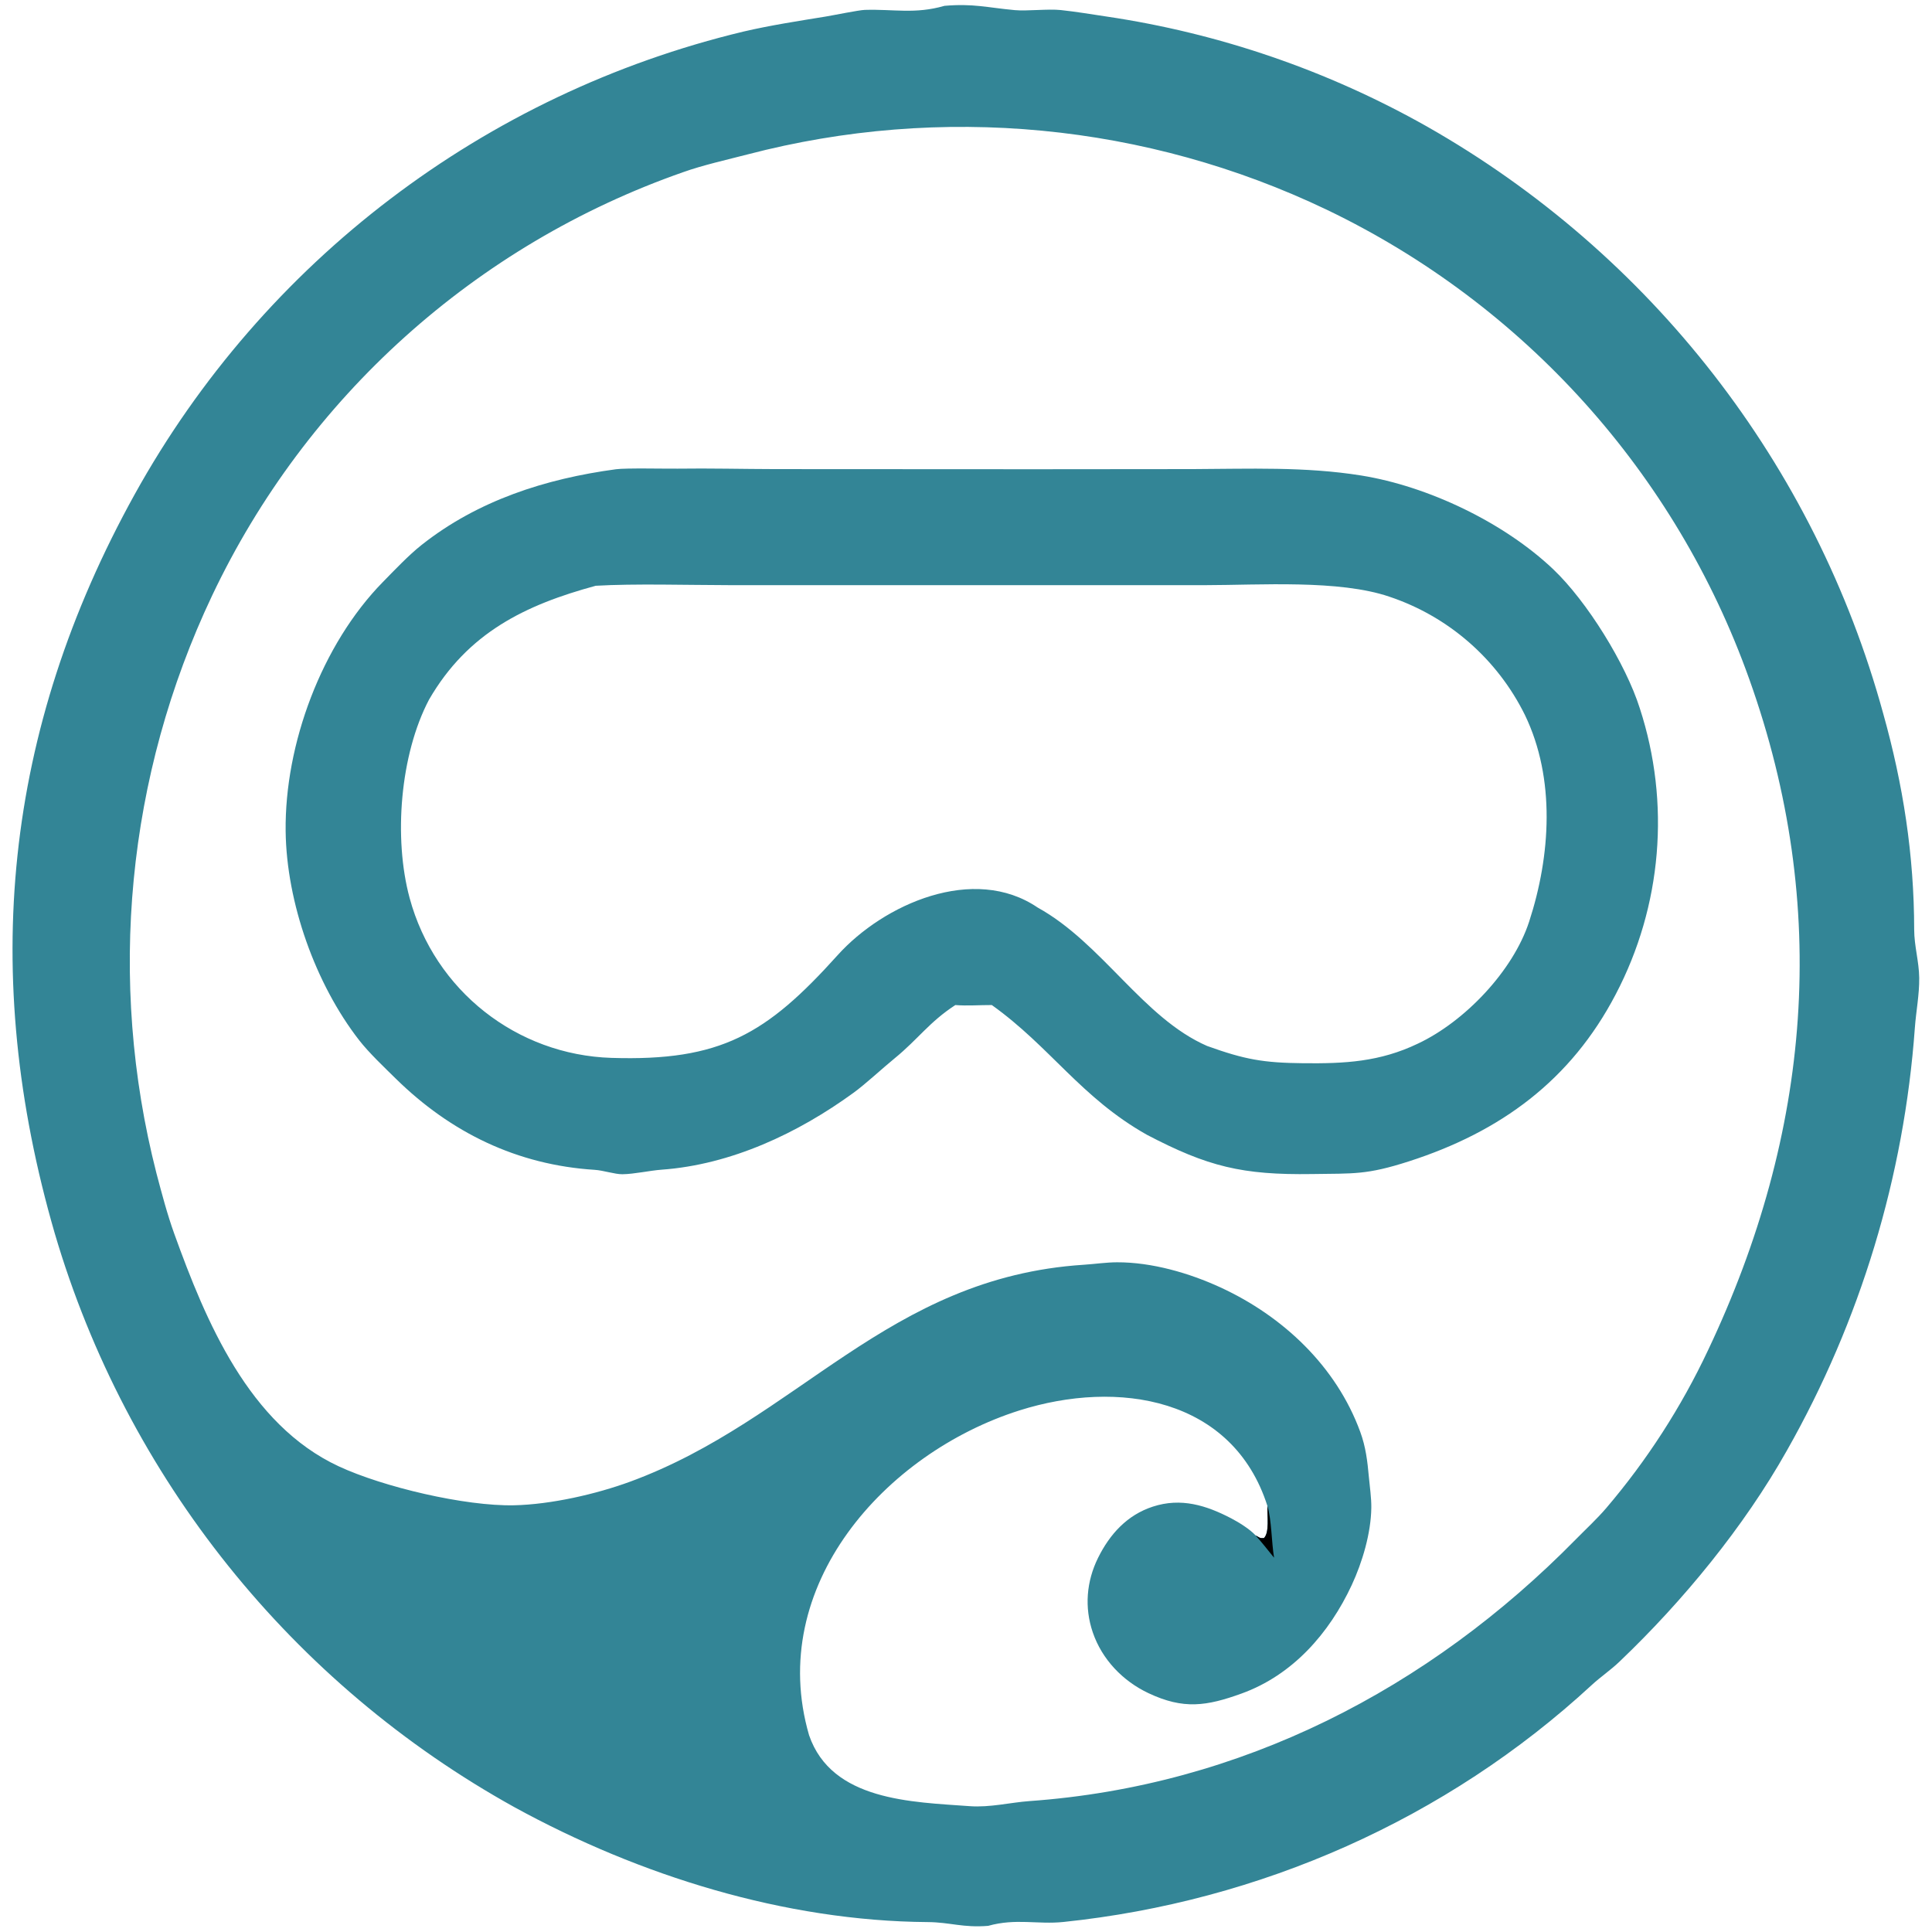
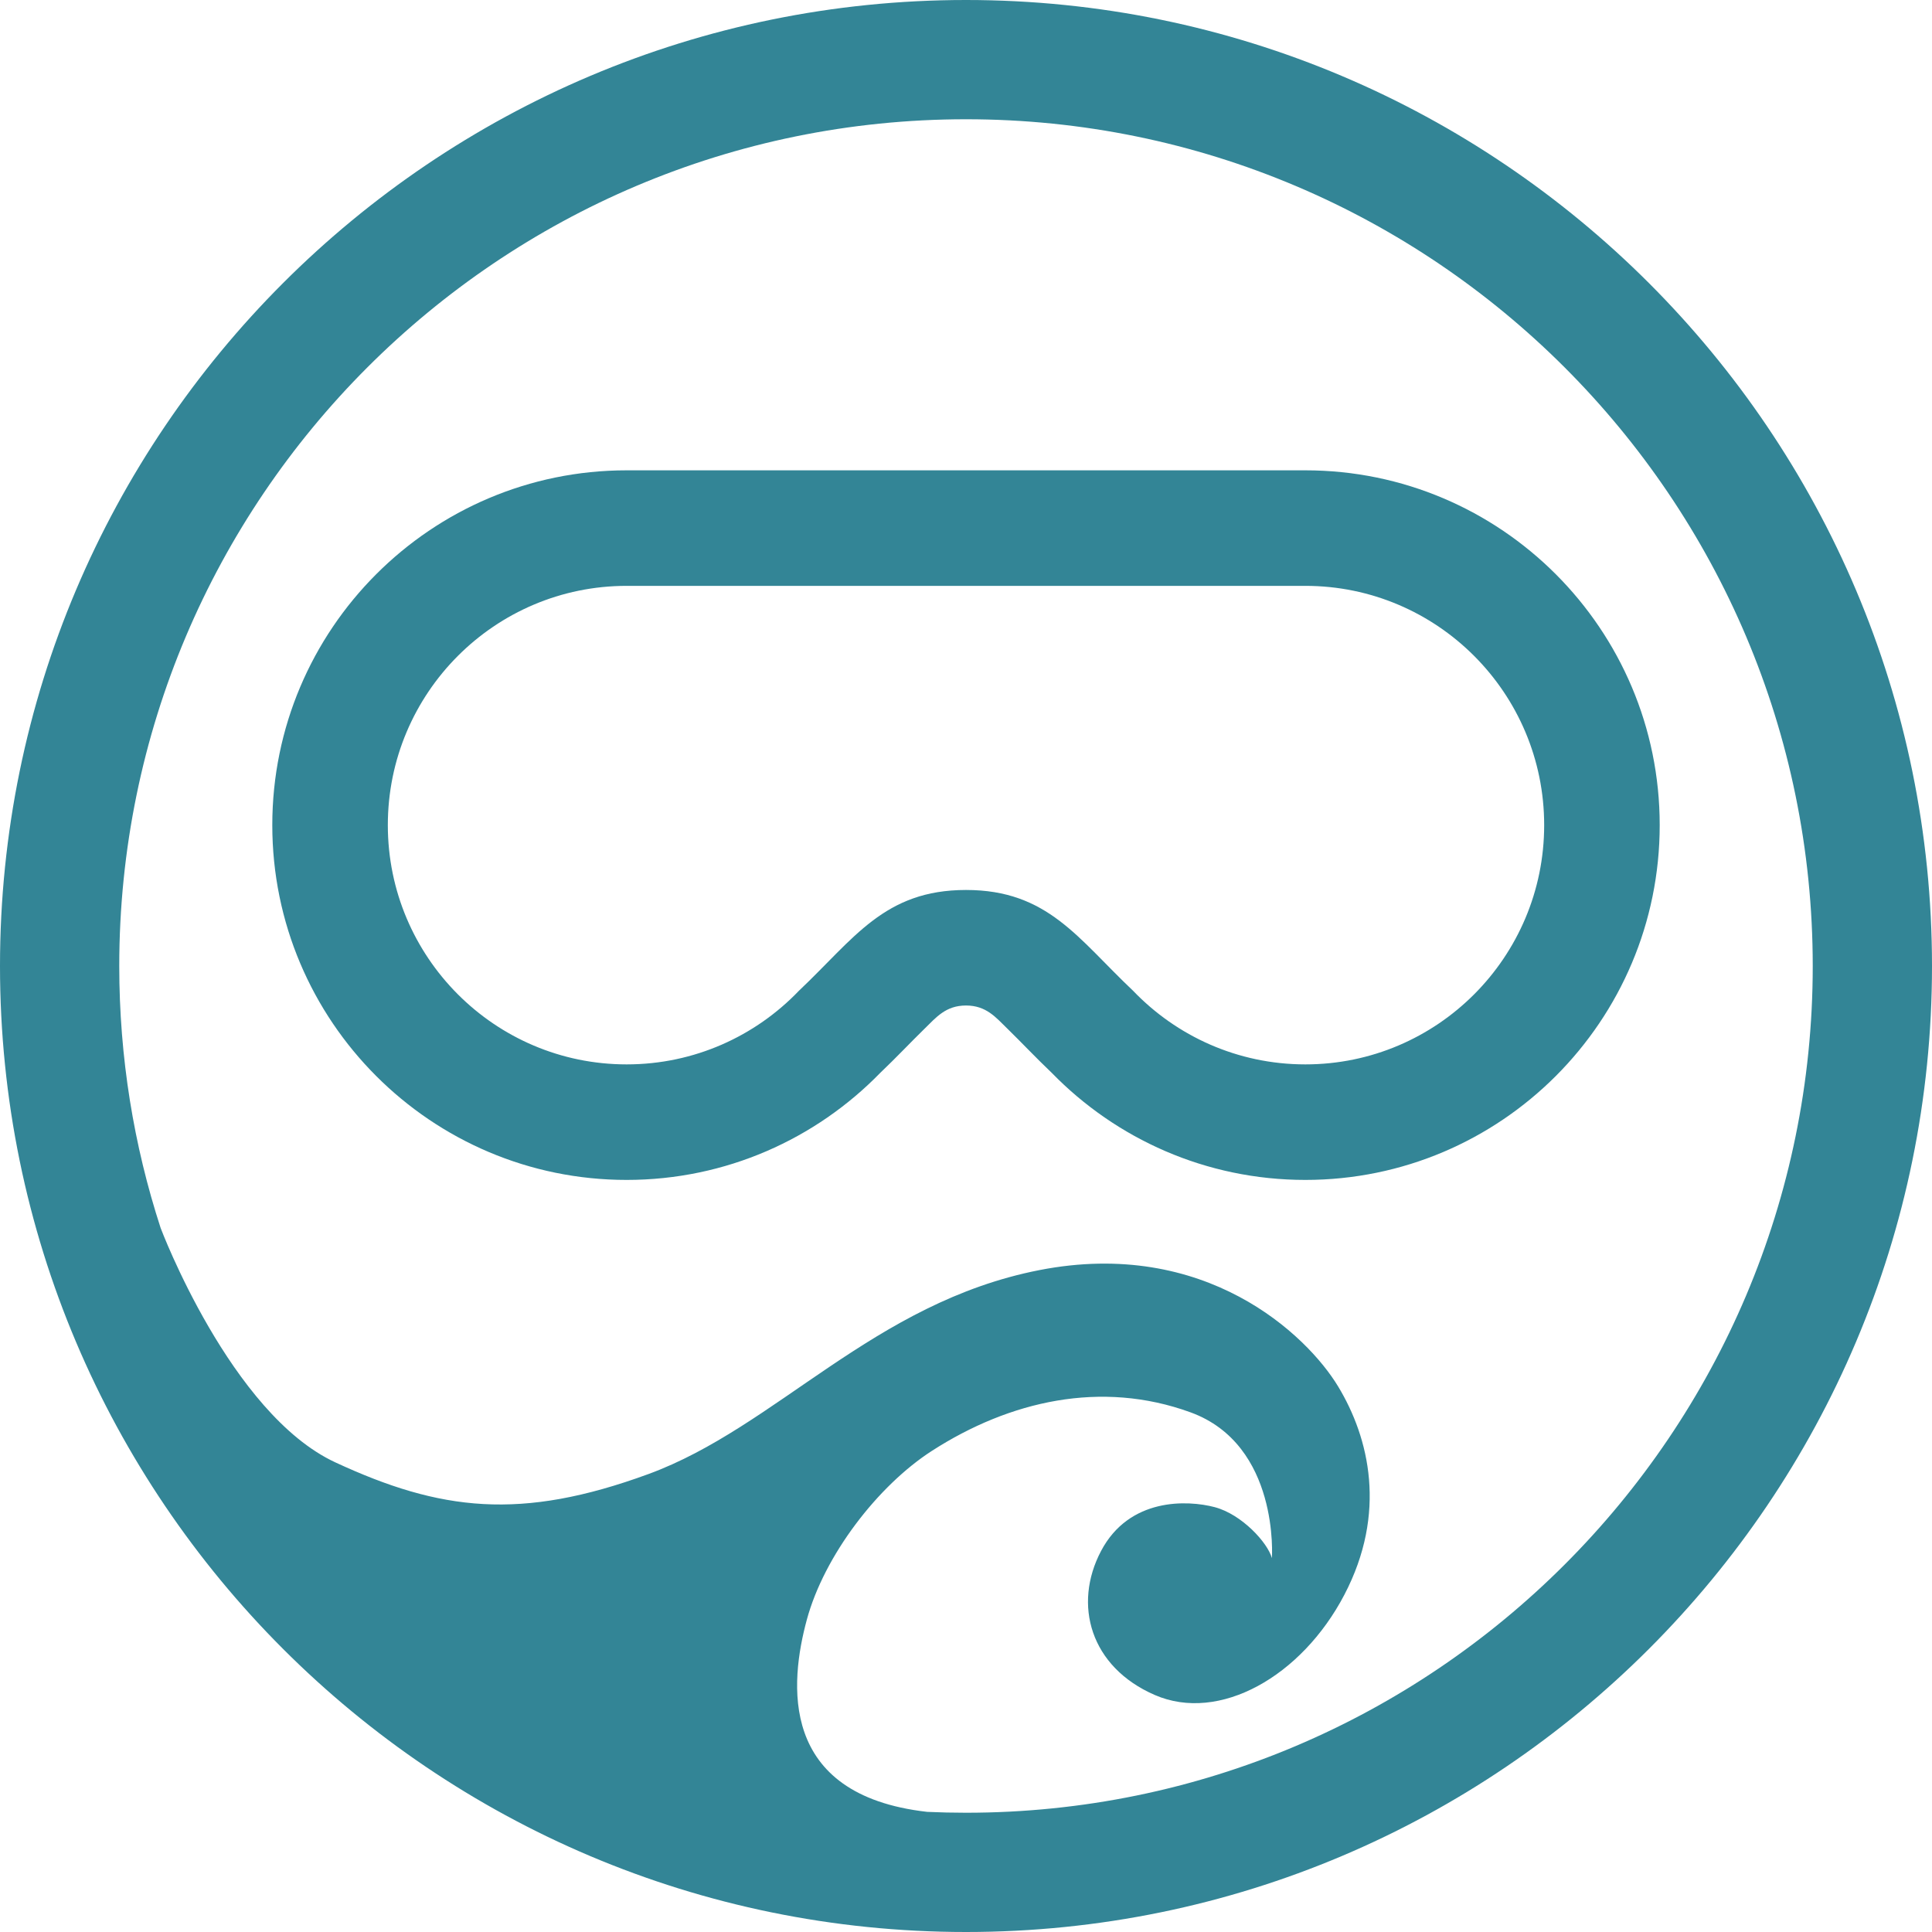
- <svg xmlns="http://www.w3.org/2000/svg" version="1.1" style="display: block;" viewBox="-6 0 1416 1416" width="354" height="354">
-   <path transform="translate(0,0)" fill="rgb(51,133,150)" d="M 686.26 4.273 C 707.486 2.479 717.114 5.509 737.781 7.424 C 746.677 8.248 762.244 6.383 771.504 7.374 C 782.532 8.553 793.995 10.463 804.972 12.111 C 887.592 24.354 967.252 51.702 1039.97 92.789 C 1204.05 186.028 1324.29 340.718 1374.17 522.73 C 1388.89 575.146 1396.87 626.806 1396.94 681.256 C 1396.96 693.424 1400.48 704.571 1400.63 716.663 C 1400.77 729.115 1398.33 741.074 1397.43 753.38 C 1389.55 862.328 1357.5 968.153 1303.62 1063.17 C 1272.29 1118.92 1227.48 1173.51 1181.05 1217.75 C 1174.66 1223.93 1167.07 1229.01 1160.58 1235.01 C 1054.09 1333.34 917.347 1393.67 773.421 1408.65 C 754.483 1410.62 738.603 1405.78 718.252 1411.49 C 699.726 1413.02 690.446 1408.85 673.919 1408.73 C 569.145 1407.97 462.794 1374.78 371.269 1324.65 C 207.971 1234.21 86.859 1083.09 34.149 904.017 C -20.967 714.253 -3.151 535.437 92.774 362.21 C 187.344 191.604 349.232 68.572 538.93 23.137 C 558.666 18.525 579.076 15.41 599.105 12.139 C 605.018 11.173 623.473 7.384 627.837 7.25 C 649.165 6.596 664.505 10.518 686.26 4.273 z M 922.916 1103.75 C 897.537 1024.25 813.419 1010.85 741.195 1033.72 C 642.602 1064.95 555.3 1162.7 586.977 1271.75 C 603.536 1319.96 662.337 1320.68 704.662 1323.77 C 719.639 1324.87 734.561 1321.05 748.516 1320.05 C 903.496 1309.02 1041.01 1238.11 1149.05 1128.12 C 1156.31 1120.73 1164.4 1113.29 1171.2 1105.35 C 1201.1 1070.28 1226.19 1031.38 1245.81 989.687 C 1321.26 830.638 1335.81 664.75 1276.03 497.629 C 1222.18 346.627 1110.87 223.007 966.317 153.672 C 834.116 90.454 683.798 76.097 542.02 113.146 C 527.067 117.027 508.899 121.079 494.564 126.228 C 342.69 179.37 218.413 291.104 149.472 436.49 C 86.878 568.548 72.442 718.34 108.665 859.922 C 112.568 874.676 116.538 889.858 121.719 904.223 C 144.93 968.574 176.386 1044.06 242.279 1074.71 C 274.881 1089.87 334.864 1104.03 370.823 1103.25 C 397.654 1102.66 430.802 1095.15 456.038 1085.87 C 579.1 1040.61 644.198 936.259 788.38 926.958 C 796.451 926.438 804.632 925.183 812.71 925.16 C 838.162 925.085 865.571 933 888.527 943.578 C 934.361 964.699 973.433 1001.45 990.99 1049.55 C 994.978 1060.47 996.229 1070.91 997.261 1082.38 C 997.932 1089.85 999.161 1097.66 999.061 1105.13 C 998.812 1123.69 992.5 1145 984.693 1161.76 C 968.251 1197.05 941.475 1227.65 904.025 1241.2 C 878.371 1250.48 861.422 1253.08 835.727 1240.95 C 816.911 1232.06 801.697 1216.25 794.925 1196.42 C 788.68 1178.14 790.267 1159 798.789 1141.78 C 807.394 1124.38 820.111 1110.38 838.923 1104.24 C 859.518 1097.52 878.009 1103.22 896.522 1112.9 C 902.046 1115.79 909.988 1120.73 914.216 1125.3 C 917.654 1127.12 916.93 1127.37 920.322 1127.3 C 924.542 1123.33 922.674 1110.94 922.916 1103.75 z" />
-   <path transform="translate(0,0)" fill="rgb(51,133,150)" d="M 490.66 343.487 C 513.747 343.147 538.748 343.763 562.002 343.814 L 752.496 343.911 L 868.189 343.806 C 909.305 343.65 950.534 341.899 991.643 348.5 C 1040.63 356.365 1096.24 382.89 1132.42 417.258 C 1157.18 440.786 1185.54 486.6 1195.83 519.088 C 1218.45 588.476 1212.1 664.059 1178.22 728.701 C 1145.35 791.734 1093.89 829.52 1026.65 851.165 C 995.525 861.184 986.295 860.018 955.606 860.482 C 904.5 861.254 879.202 855.063 834.572 831.699 C 786.174 804.426 763.868 767.278 720.921 736.617 C 712.094 736.577 702.941 737.326 694.187 736.624 C 675.11 749.017 666.832 761.681 649.784 775.596 C 640.665 783.039 628.526 794.404 619.528 800.949 C 578.762 830.601 529.813 853.612 478.988 857.277 C 470.317 857.902 458.861 860.527 450.124 860.615 C 444.66 860.67 436.183 857.795 429.92 857.401 C 373.064 853.821 324.36 830.172 283.953 790.429 C 275.733 782.344 264.366 771.569 257.255 762.427 C 225.149 721.148 203.984 661.501 203.353 609.222 C 202.583 545.383 229.798 472.265 274.617 426.567 C 282.922 418.1 293.485 406.937 302.897 399.481 C 344.185 366.77 393.825 350.876 445.447 343.919 C 452.831 342.923 481.549 343.596 490.66 343.487 z M 878.736 766.62 C 906.431 776.568 919.891 778.961 949.208 779.26 C 979.444 779.569 1005.17 778.349 1033.23 764.876 C 1067.4 748.818 1102.91 711.766 1114.74 675.487 C 1130.49 627.198 1134.2 570.754 1111.65 524.041 C 1091.41 483.032 1055.63 451.808 1012.26 437.313 C 975.306 424.74 917.397 428.842 876.95 428.878 L 702.596 428.868 L 527.596 428.859 C 498.646 428.828 458.786 427.658 430.622 429.32 C 379.051 443.336 336.879 463.628 308.441 512.778 C 287.244 553.031 282.322 614.224 294.227 658.188 C 312.662 726.267 372.953 773.151 442.058 775.339 C 522.273 777.879 555.691 758.094 607.882 700.106 C 641.676 662.558 707.759 633.332 754.56 665.182 C 801.862 691.32 831.673 746.114 878.736 766.62 z" />
-   <path transform="translate(0,0)" fill="rgb(0,0,0)" d="M 922.916 1103.75 C 926.004 1114.11 925.881 1130.07 927.788 1141.68 C 923.5 1136.42 918.729 1130.27 914.216 1125.3 C 917.654 1127.12 916.93 1127.37 920.322 1127.3 C 924.542 1123.33 922.674 1110.94 922.916 1103.75 z" />
+ <svg xmlns="http://www.w3.org/2000/svg" version="1.1" style="display: block;" viewBox="0 0 2160 2160" width="354" height="354">
+   <path fill="rgb(51,133,150)" d="M1080,0C1676.068,0 2160,483.932 2160,1080C2160,1676.068 1676.068,2160 1080,2160C483.932,2160 0,1676.068 0,1080C0,483.932 483.932,0 1080,0ZM1036.6,2025.687C1050.986,2026.338 1065.455,2026.667 1080,2026.667C1602.48,2026.667 2026.667,1602.48 2026.667,1080C2026.667,557.52 1602.48,133.333 1080,133.333C557.52,133.333 133.333,557.52 133.333,1080C133.333,1182.208 149.566,1280.654 179.591,1372.899C179.591,1372.899 257.764,1580.677 375,1635C492.236,1689.323 581.979,1700.444 725,1648C868.021,1595.556 976.645,1456.271 1162,1420C1347.355,1383.729 1460.992,1492.196 1496,1550C1531.008,1607.804 1550.829,1691.568 1503,1783C1455.171,1874.432 1363.142,1926.371 1291,1895C1218.858,1863.629 1199.41,1793.871 1231,1734C1262.59,1674.129 1327.688,1676.996 1358,1685C1388.312,1693.004 1417.252,1724.682 1422,1742C1422,1742 1430.829,1615.38 1331,1579C1231.171,1542.62 1128.661,1566.233 1042,1622C981.472,1660.951 921.441,1739.063 902,1811C883.213,1880.515 869.364,2006.758 1036.6,2025.687Z" />
+   <path fill="rgb(51,133,150)" d="M984.09,1199.503L984.085,1199.508C912.11,1273.347 811.647,1319.167 700.595,1319.167C482.011,1319.167 304.428,1141.493 304.428,922.5C304.428,703.507 482.011,525.833 700.595,525.833L1459.405,525.833C1677.989,525.833 1855.572,703.507 1855.572,922.5C1855.572,1141.493 1677.989,1319.167 1459.405,1319.167C1348.347,1319.167 1247.879,1273.342 1175.915,1199.508C1157.771,1182.22 1141.913,1165.335 1126.274,1150.056C1113.271,1137.352 1102.578,1124.167 1080,1124.167C1057.422,1124.167 1046.729,1137.352 1033.726,1150.056C1018.088,1165.334 1002.231,1182.216 984.09,1199.503ZM893.168,1107.717C954.863,1049.43 988.615,995 1080,995C1171.385,995 1205.137,1049.43 1266.832,1107.717C1315.433,1158.421 1383.767,1190 1459.405,1190C1606.766,1190 1726.405,1070.137 1726.405,922.5C1726.405,774.863 1606.766,655 1459.405,655L700.595,655C553.234,655 433.595,774.863 433.595,922.5C433.595,1070.137 553.234,1190 700.595,1190C776.233,1190 844.567,1158.421 893.168,1107.717Z" />
</svg>
